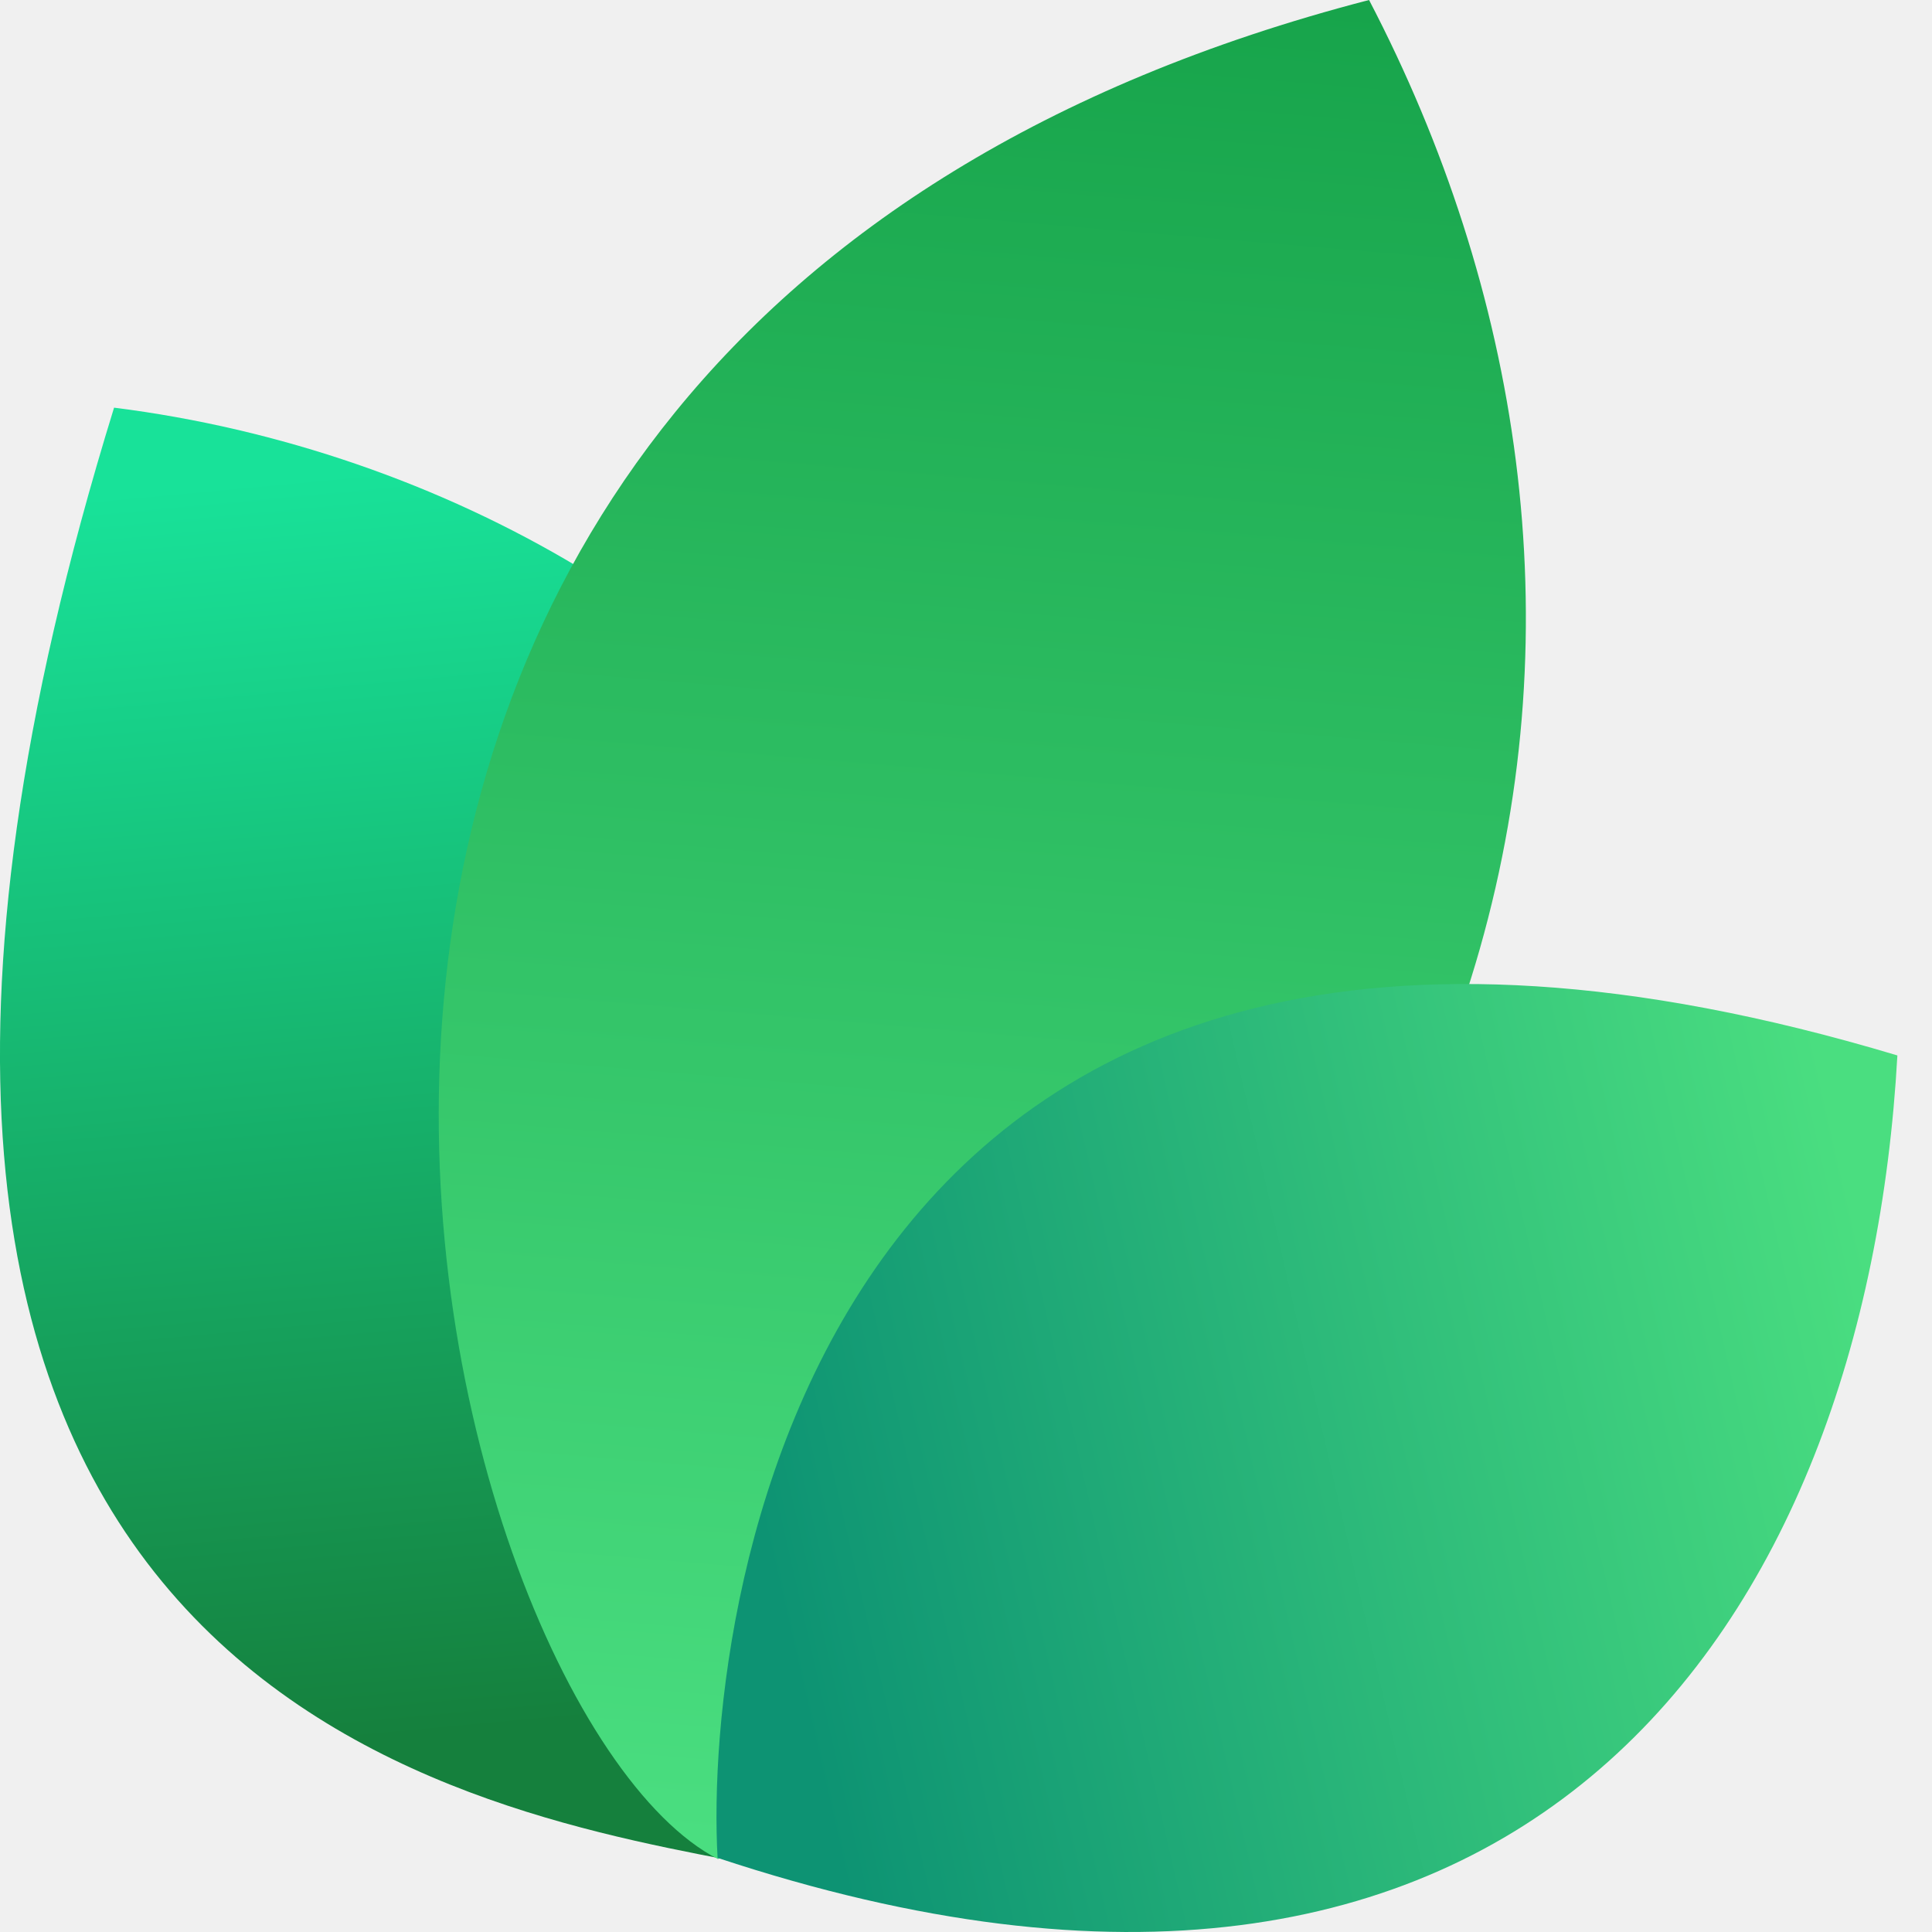
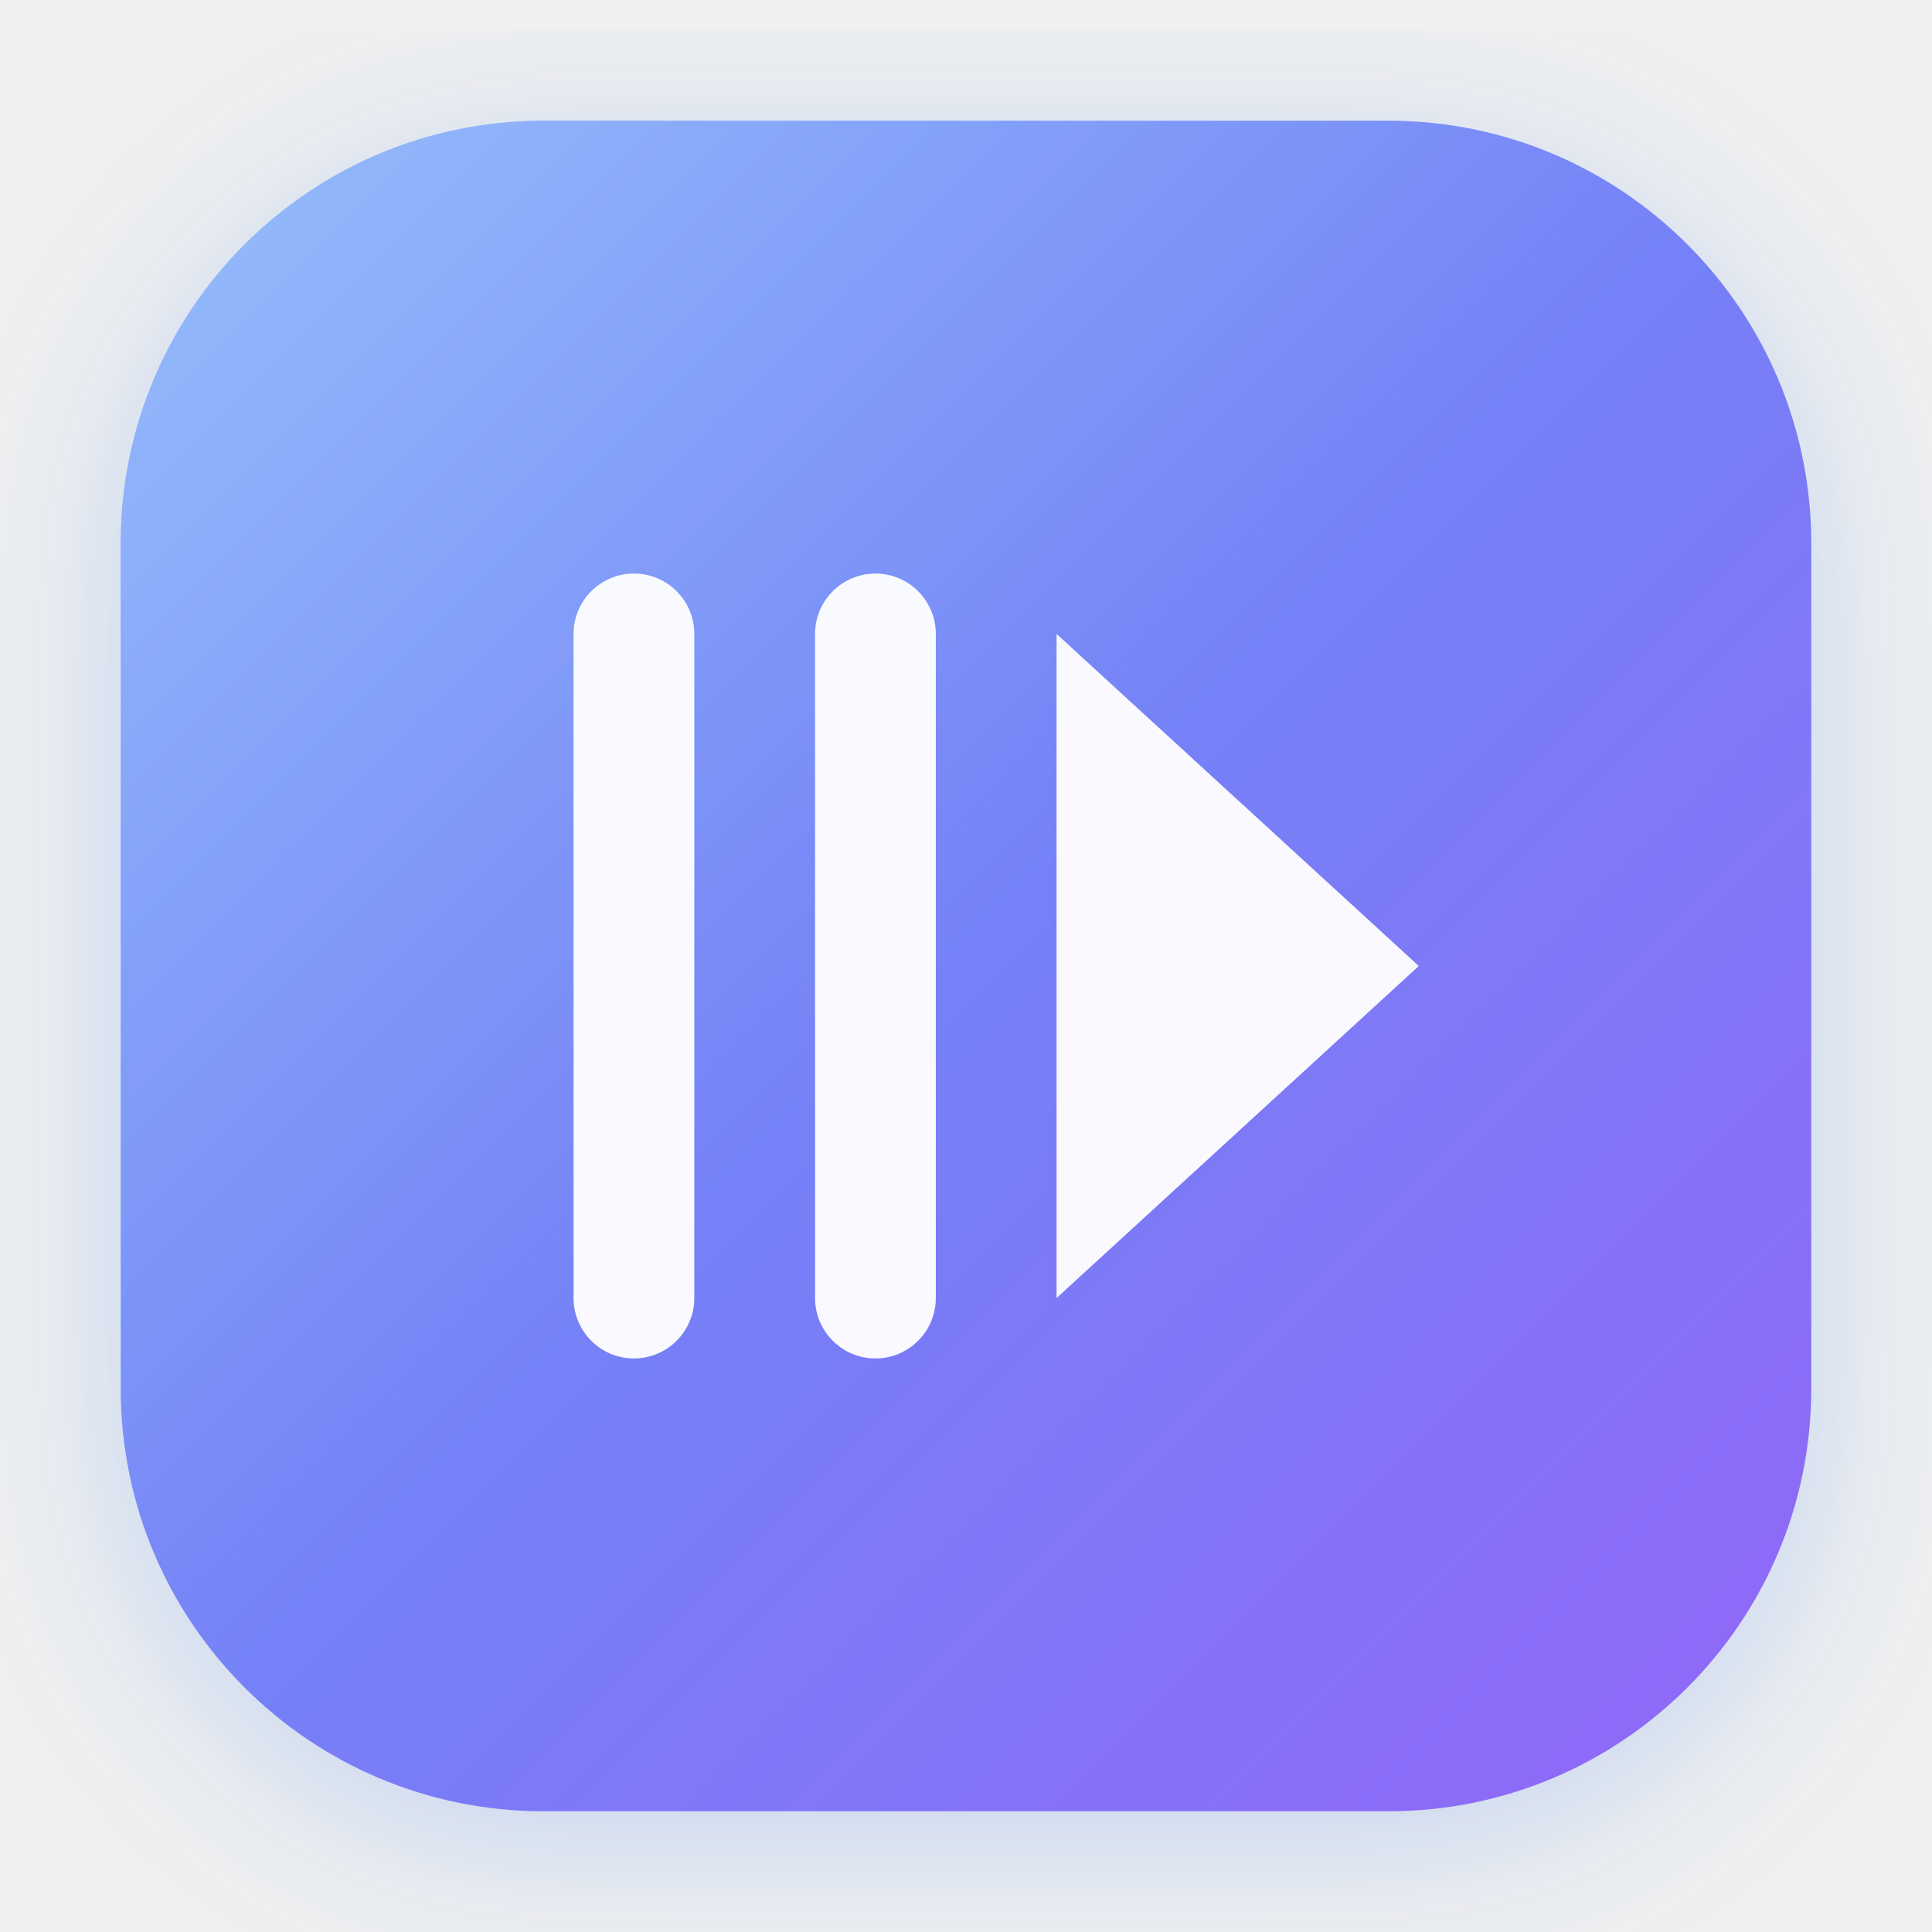
- <svg xmlns="http://www.w3.org/2000/svg" width="24" height="24" viewBox="0 0 24 24" fill="none">
-   <path d="M9.061 23.108C5.268 22.377 -3.391 20.627 1.417 5.064C9.634 6.099 16.973 14.064 9.061 23.108Z" fill="url(#paint0_linear_17557_2021)" />
-   <path d="M8.919 23.094C5.276 21.222 0.784 4.209 17.007 0C20.757 7.193 19.621 16.545 8.919 23.094Z" fill="url(#paint1_linear_17557_2021)" />
-   <path d="M8.914 23.079C8.735 19.882 10.159 9.085 23.57 13.111C23.181 20.123 18.984 26.418 8.914 23.079Z" fill="url(#paint2_linear_17557_2021)" />
+ <svg xmlns="http://www.w3.org/2000/svg" viewBox="0 0 64 64">
  <defs>
-     <linearGradient id="paint0_linear_17557_2021" x1="3.776" y1="5.916" x2="5.232" y2="21.559" gradientUnits="userSpaceOnUse">
-       <stop stop-color="#18E299" />
-       <stop offset="1" stop-color="#15803D" />
+     <linearGradient id="lightBgGrad" x1="0%" y1="0%" x2="100%" y2="100%">
+       <stop offset="0%" style="stop-color:#3b82f6" />
+       <stop offset="100%" style="stop-color:#8b5cf6" />
    </linearGradient>
-     <linearGradient id="paint1_linear_17557_2021" x1="12.171" y1="-0.718" x2="10.19" y2="22.983" gradientUnits="userSpaceOnUse">
-       <stop stop-color="#16A34A" />
-       <stop offset="1" stop-color="#4ADE80" />
+     <linearGradient id="lightShine" x1="0%" y1="0%" x2="100%" y2="100%">
+       <stop offset="0%" style="stop-color:rgba(255,255,255,0.8)" />
+       <stop offset="50%" style="stop-color:rgba(255,255,255,0.2)" />
+       <stop offset="100%" style="stop-color:rgba(255,255,255,0.1)" />
    </linearGradient>
-     <linearGradient id="paint2_linear_17557_2021" x1="23.133" y1="15.353" x2="9.338" y2="18.52" gradientUnits="userSpaceOnUse">
-       <stop stop-color="#4ADE80" />
-       <stop offset="1" stop-color="#0D9373" />
+     <filter id="lightShadow">
+       <feDropShadow dx="0" dy="1" stdDeviation="3" flood-color="rgba(59, 130, 246, 0.25)" />
+     </filter>
+     <linearGradient id="darkBgGrad" x1="0%" y1="0%" x2="100%" y2="100%">
+       <stop offset="0%" style="stop-color:#1e293b" />
+       <stop offset="100%" style="stop-color:#0f172a" />
    </linearGradient>
+     <linearGradient id="darkShine" x1="0%" y1="0%" x2="100%" y2="100%">
+       <stop offset="0%" style="stop-color:rgba(148,163,184,0.3)" />
+       <stop offset="50%" style="stop-color:rgba(148,163,184,0.1)" />
+       <stop offset="100%" style="stop-color:rgba(148,163,184,0.05)" />
+     </linearGradient>
+     <filter id="darkShadow">
+       <feDropShadow dx="0" dy="1" stdDeviation="3" flood-color="rgba(0, 0, 0, 0.4)" />
+     </filter>
+     <style>
+       .light { display: block; }
+       .dark { display: none; }
+       @media (prefers-color-scheme: dark) {
+         .light { display: none; }
+         .dark { display: block; }
+       }
+     </style>
  </defs>
+   <g class="light">
+     <rect x="4" y="4" width="56" height="56" rx="14" fill="url(#lightBgGrad)" filter="url(#lightShadow)" />
+     <rect x="4" y="4" width="56" height="56" rx="14" fill="url(#lightShine)" opacity="0.6" />
+     <rect x="19" y="19" width="4" height="26" rx="2" fill="white" opacity="0.95" />
+     <rect x="27" y="19" width="4" height="26" rx="2" fill="white" opacity="0.95" />
+     <path d="M35 21 L35 43 L47 32 Z" fill="white" opacity="0.95" />
+   </g>
+   <g class="dark">
+     <rect x="4" y="4" width="56" height="56" rx="14" fill="url(#darkBgGrad)" filter="url(#darkShadow)" />
+     <rect x="4" y="4" width="56" height="56" rx="14" fill="url(#darkShine)" opacity="0.6" />
+     <rect x="19" y="19" width="4" height="26" rx="2" fill="#e2e8f0" opacity="0.95" />
+     <rect x="27" y="19" width="4" height="26" rx="2" fill="#e2e8f0" opacity="0.95" />
+     <path d="M35 21 L35 43 L47 32 Z" fill="#e2e8f0" opacity="0.95" />
+   </g>
</svg>
